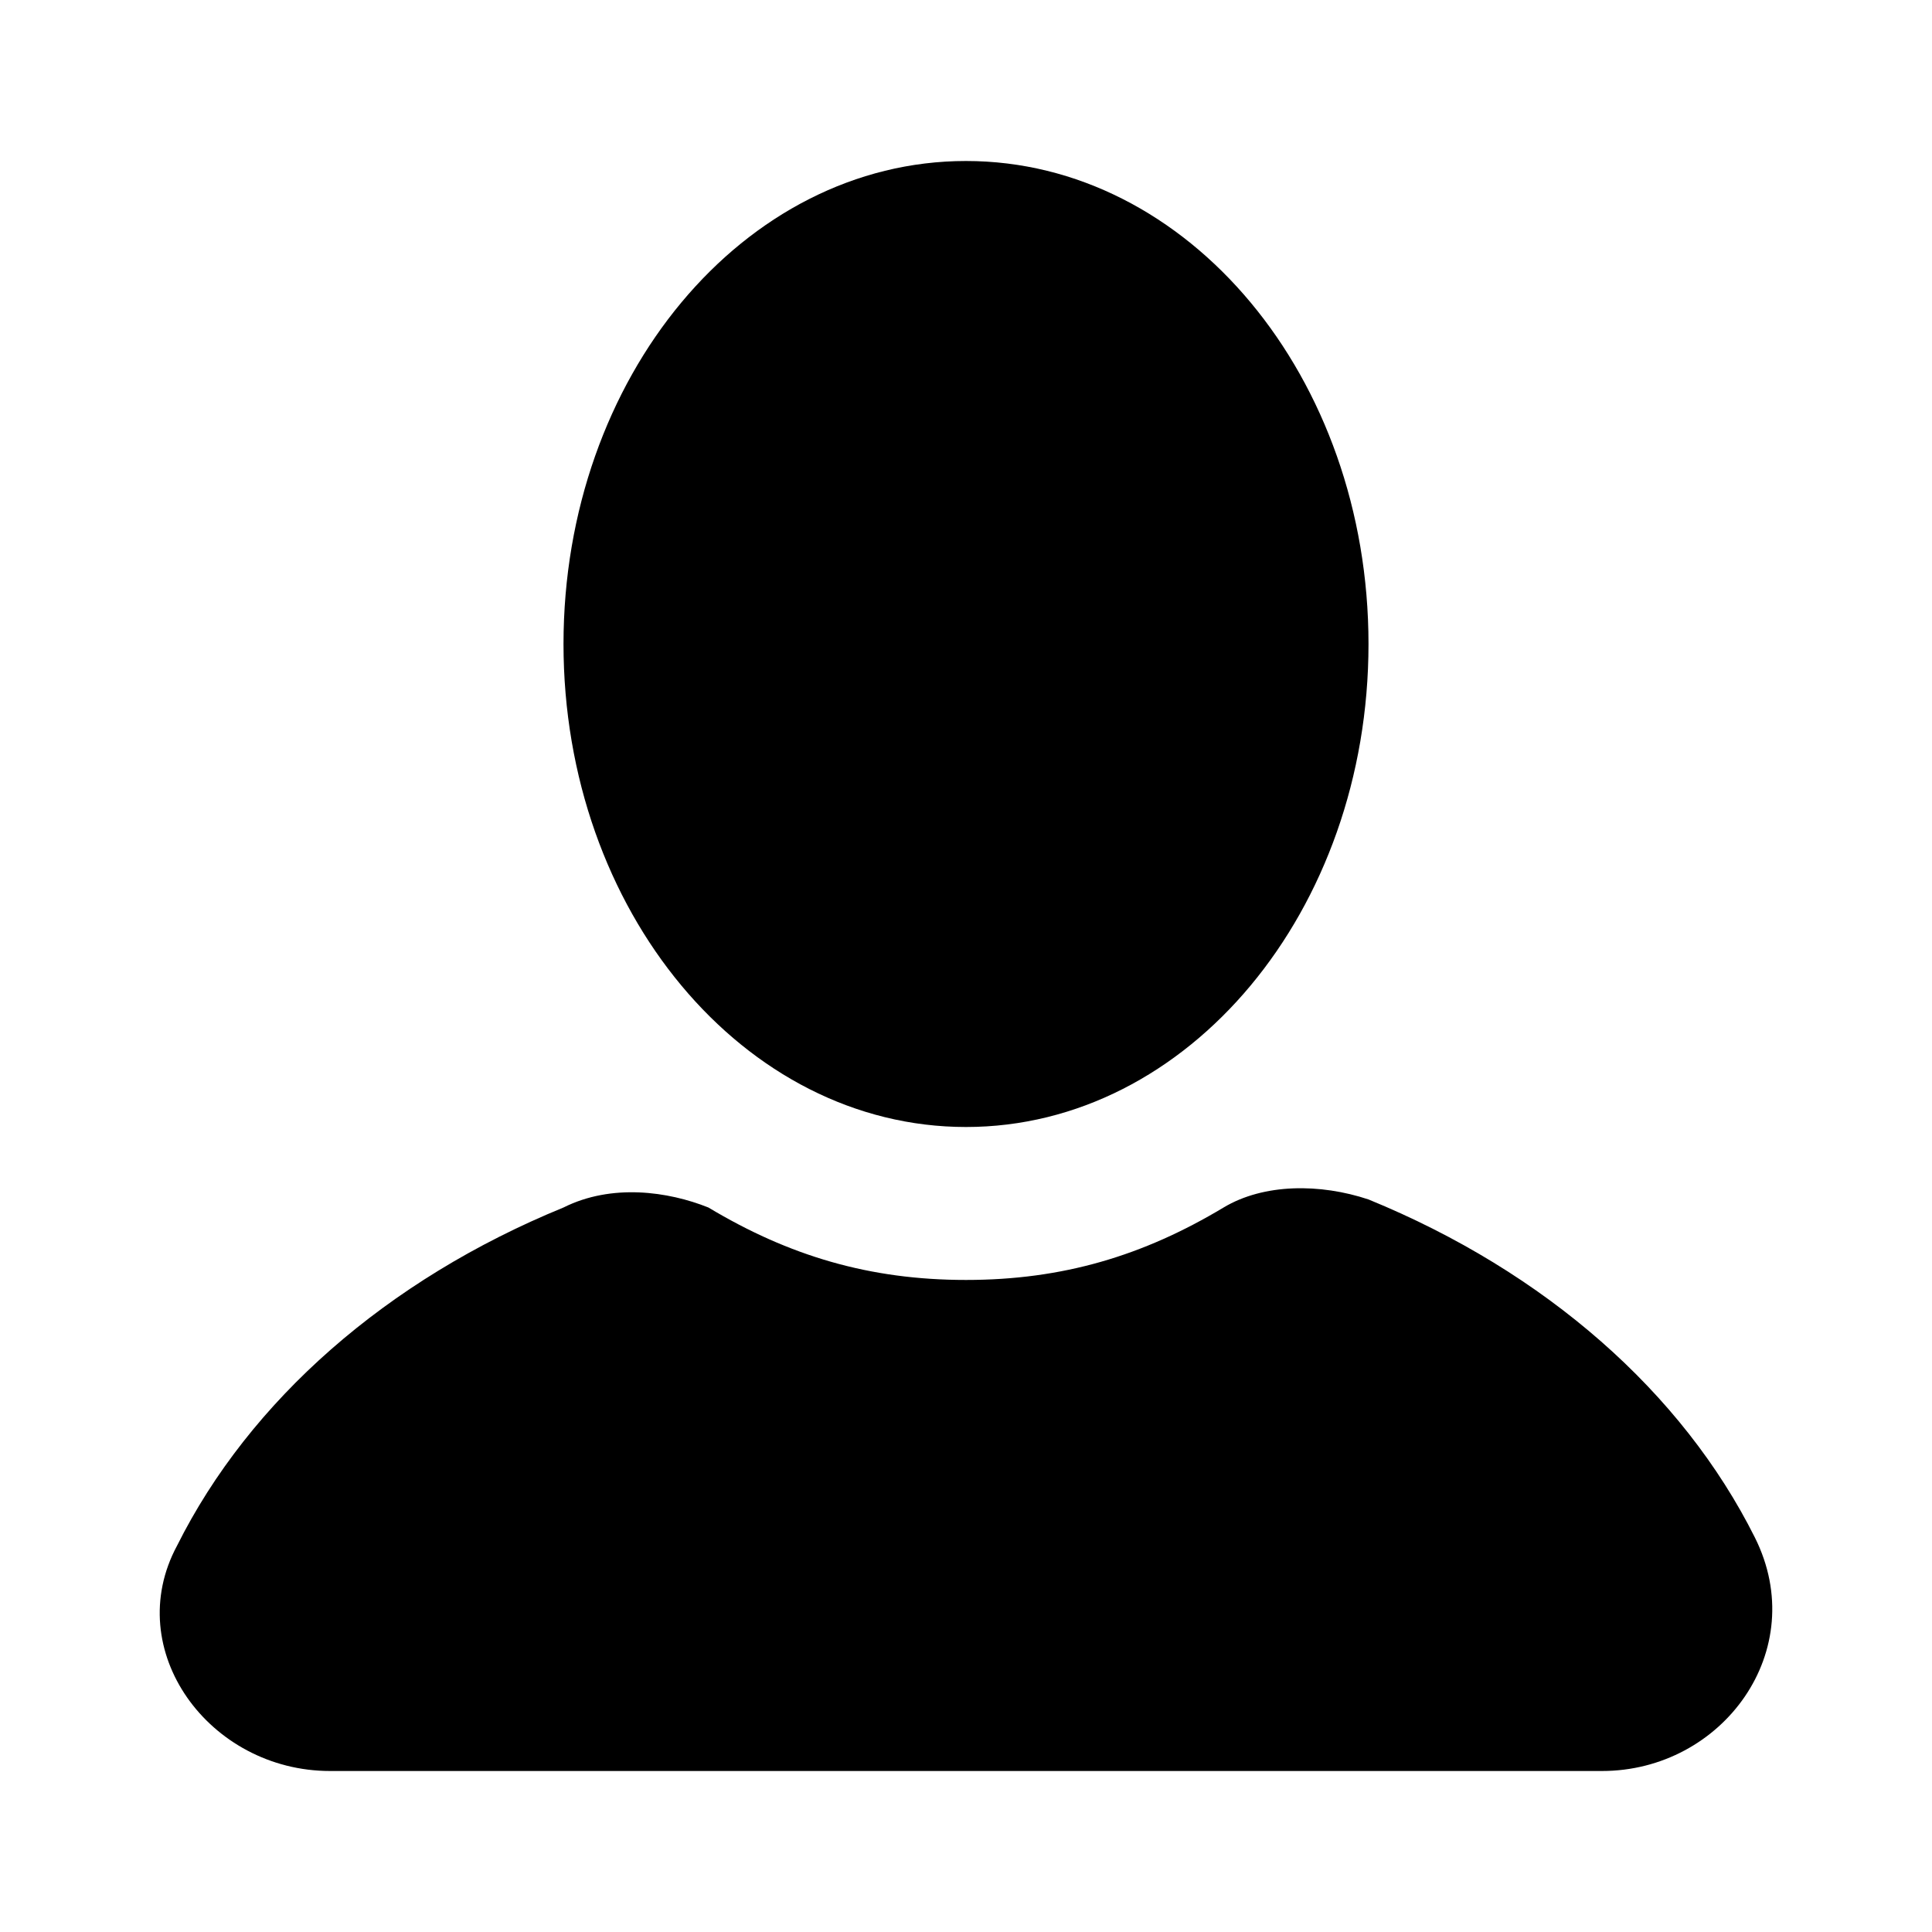
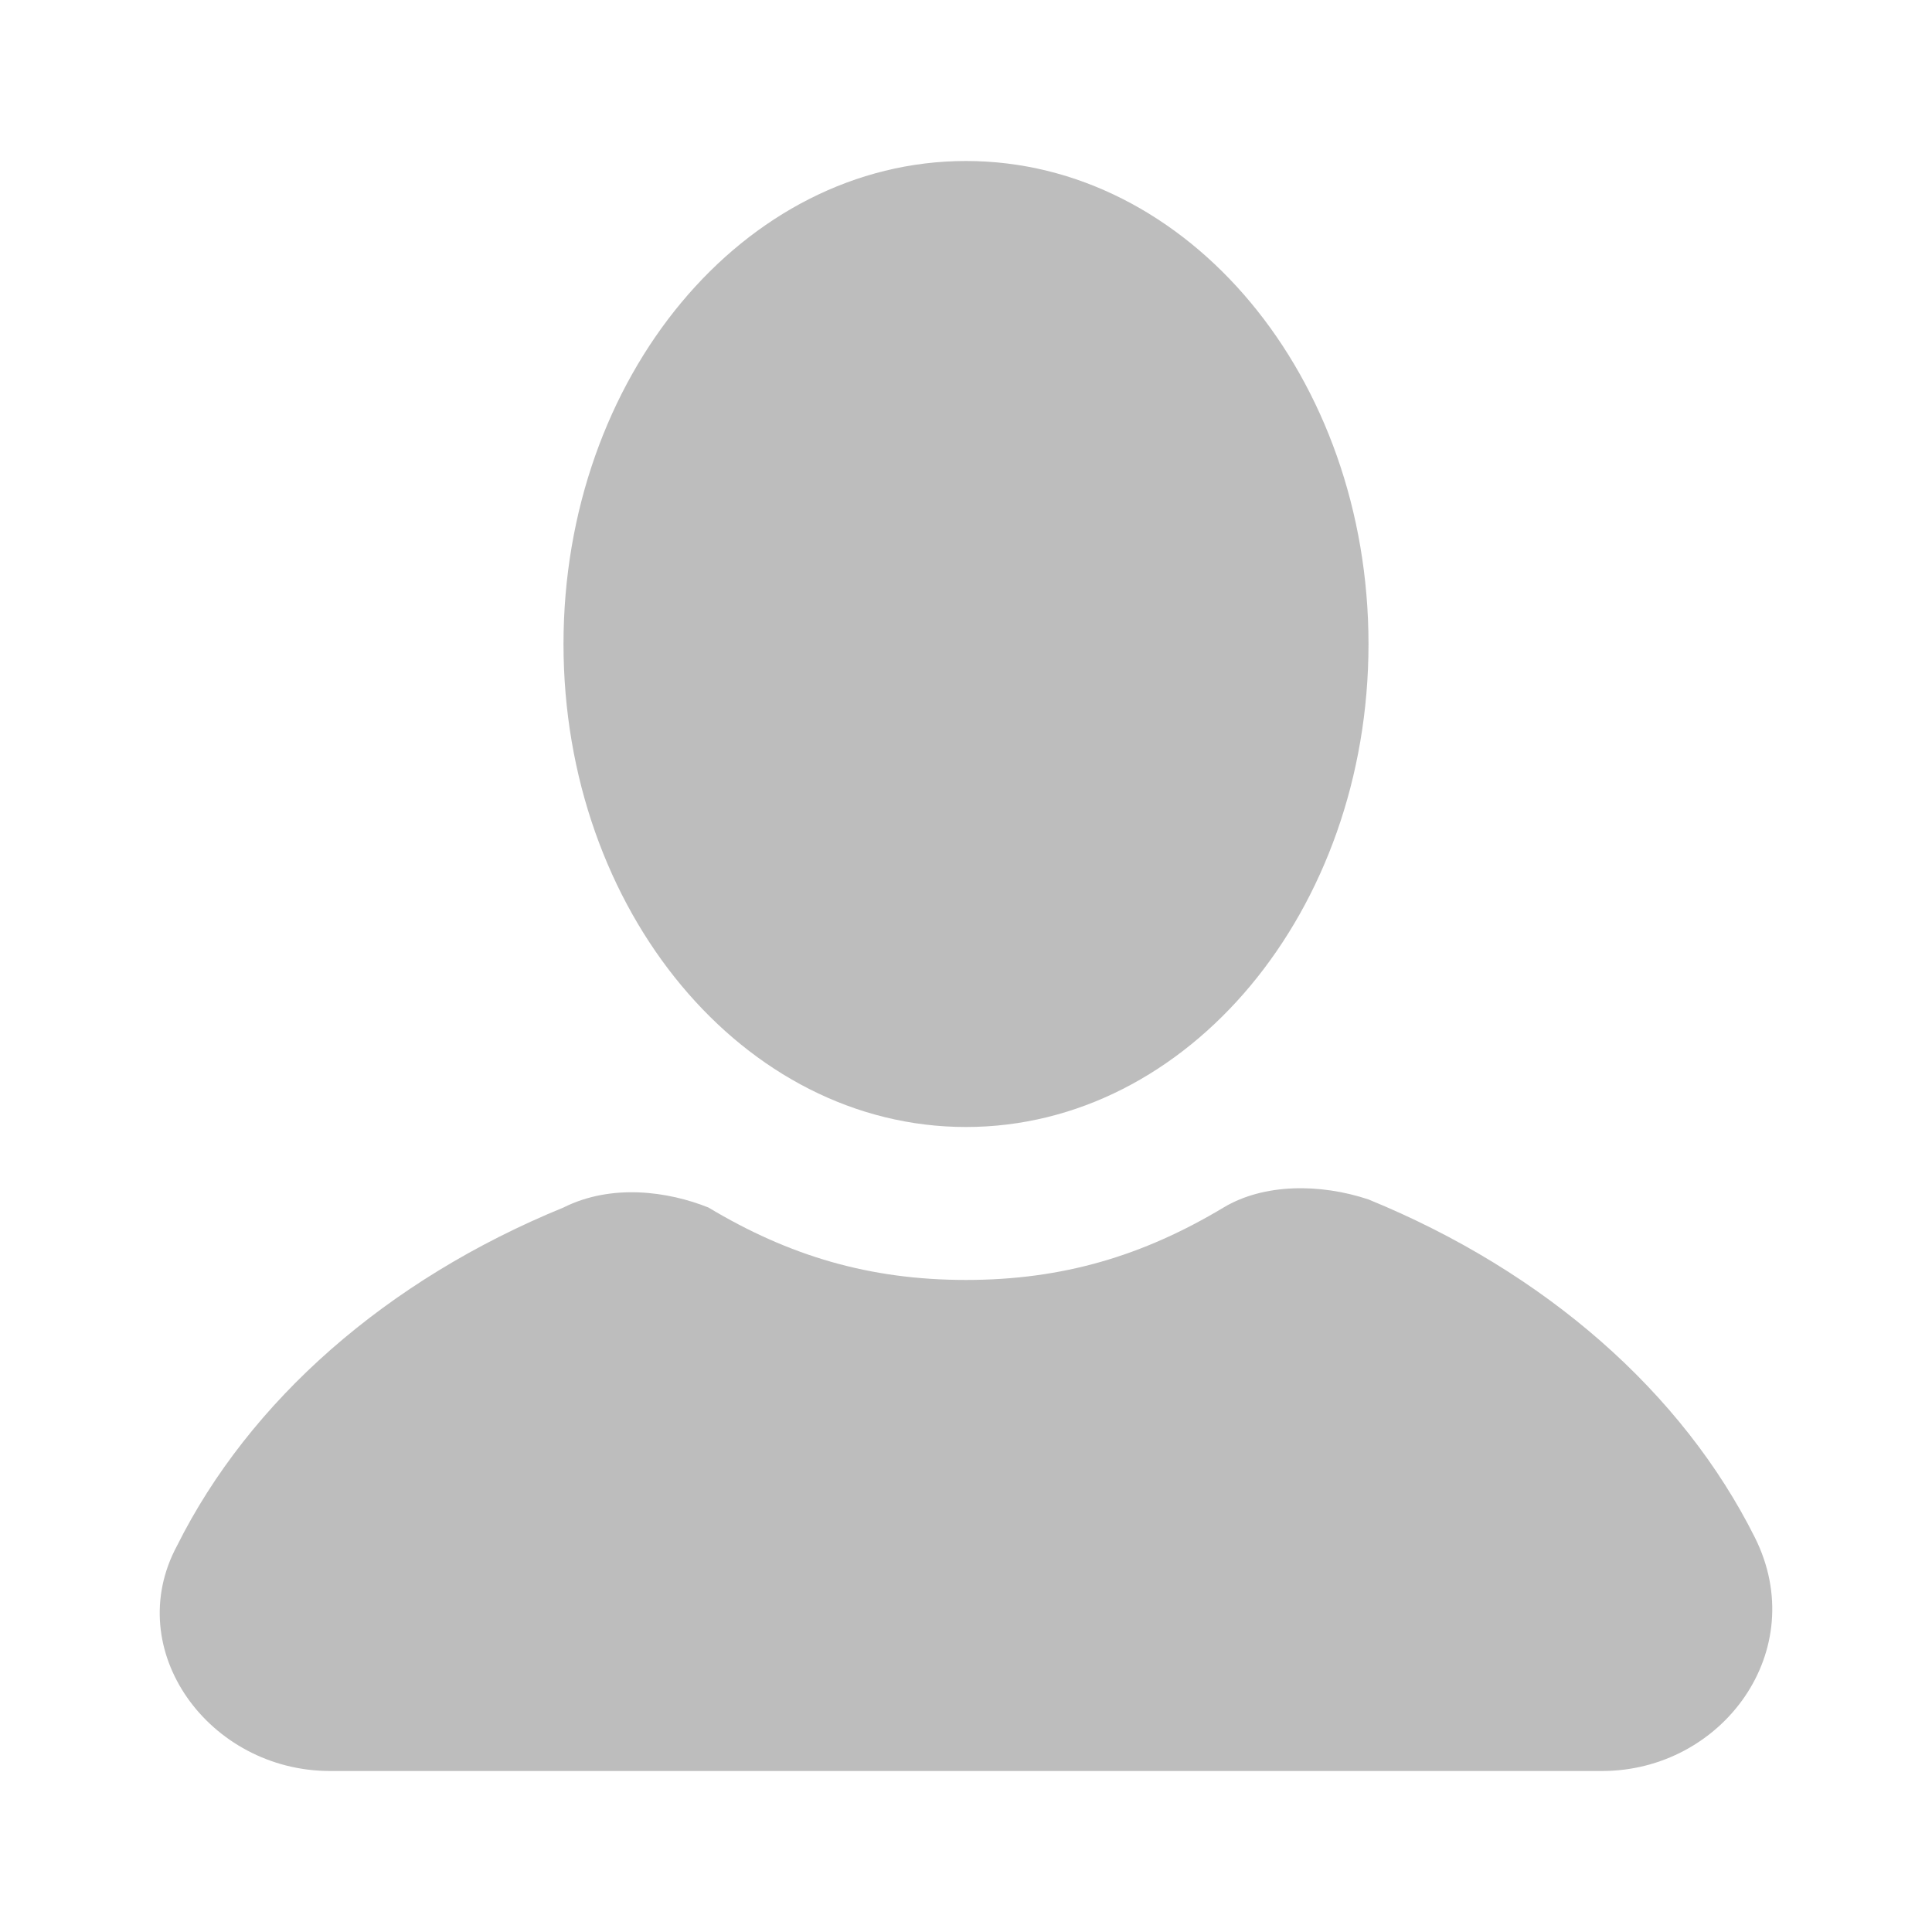
<svg xmlns="http://www.w3.org/2000/svg" style="enable-background:new 0 0 24 24;" version="1.1" viewBox="0 0 24 24" xml:space="preserve">
  <g id="info" />
  <g id="icons">
    <g id="user">
-       <ellipse cx="12" cy="8" rx="5" ry="6" />
-       <path d="M21.8,19.1c-0.9-1.8-2.6-3.3-4.8-4.2c-0.6-0.2-1.3-0.2-1.8,0.1c-1,0.6-2,0.9-3.2,0.9s-2.2-0.3-3.2-0.9    C8.3,14.8,7.6,14.7,7,15c-2.2,0.9-3.9,2.4-4.8,4.2C1.5,20.5,2.6,22,4.1,22h15.8C21.4,22,22.5,20.5,21.8,19.1z" />
+       <ellipse cx="12" cy="8" rx="5" ry="6" fill="#BDBDBD" />
+       <path d="M21.8,19.1c-0.9-1.8-2.6-3.3-4.8-4.2c-0.6-0.2-1.3-0.2-1.8,0.1c-1,0.6-2,0.9-3.2,0.9s-2.2-0.3-3.2-0.9C8.3,14.8,7.6,14.7,7,15c-2.2,0.9-3.9,2.4-4.8,4.2C1.5,20.5,2.6,22,4.1,22h15.8C21.4,22,22.5,20.5,21.8,19.1z" fill="#BDBDBD" />
    </g>
  </g>
</svg>
